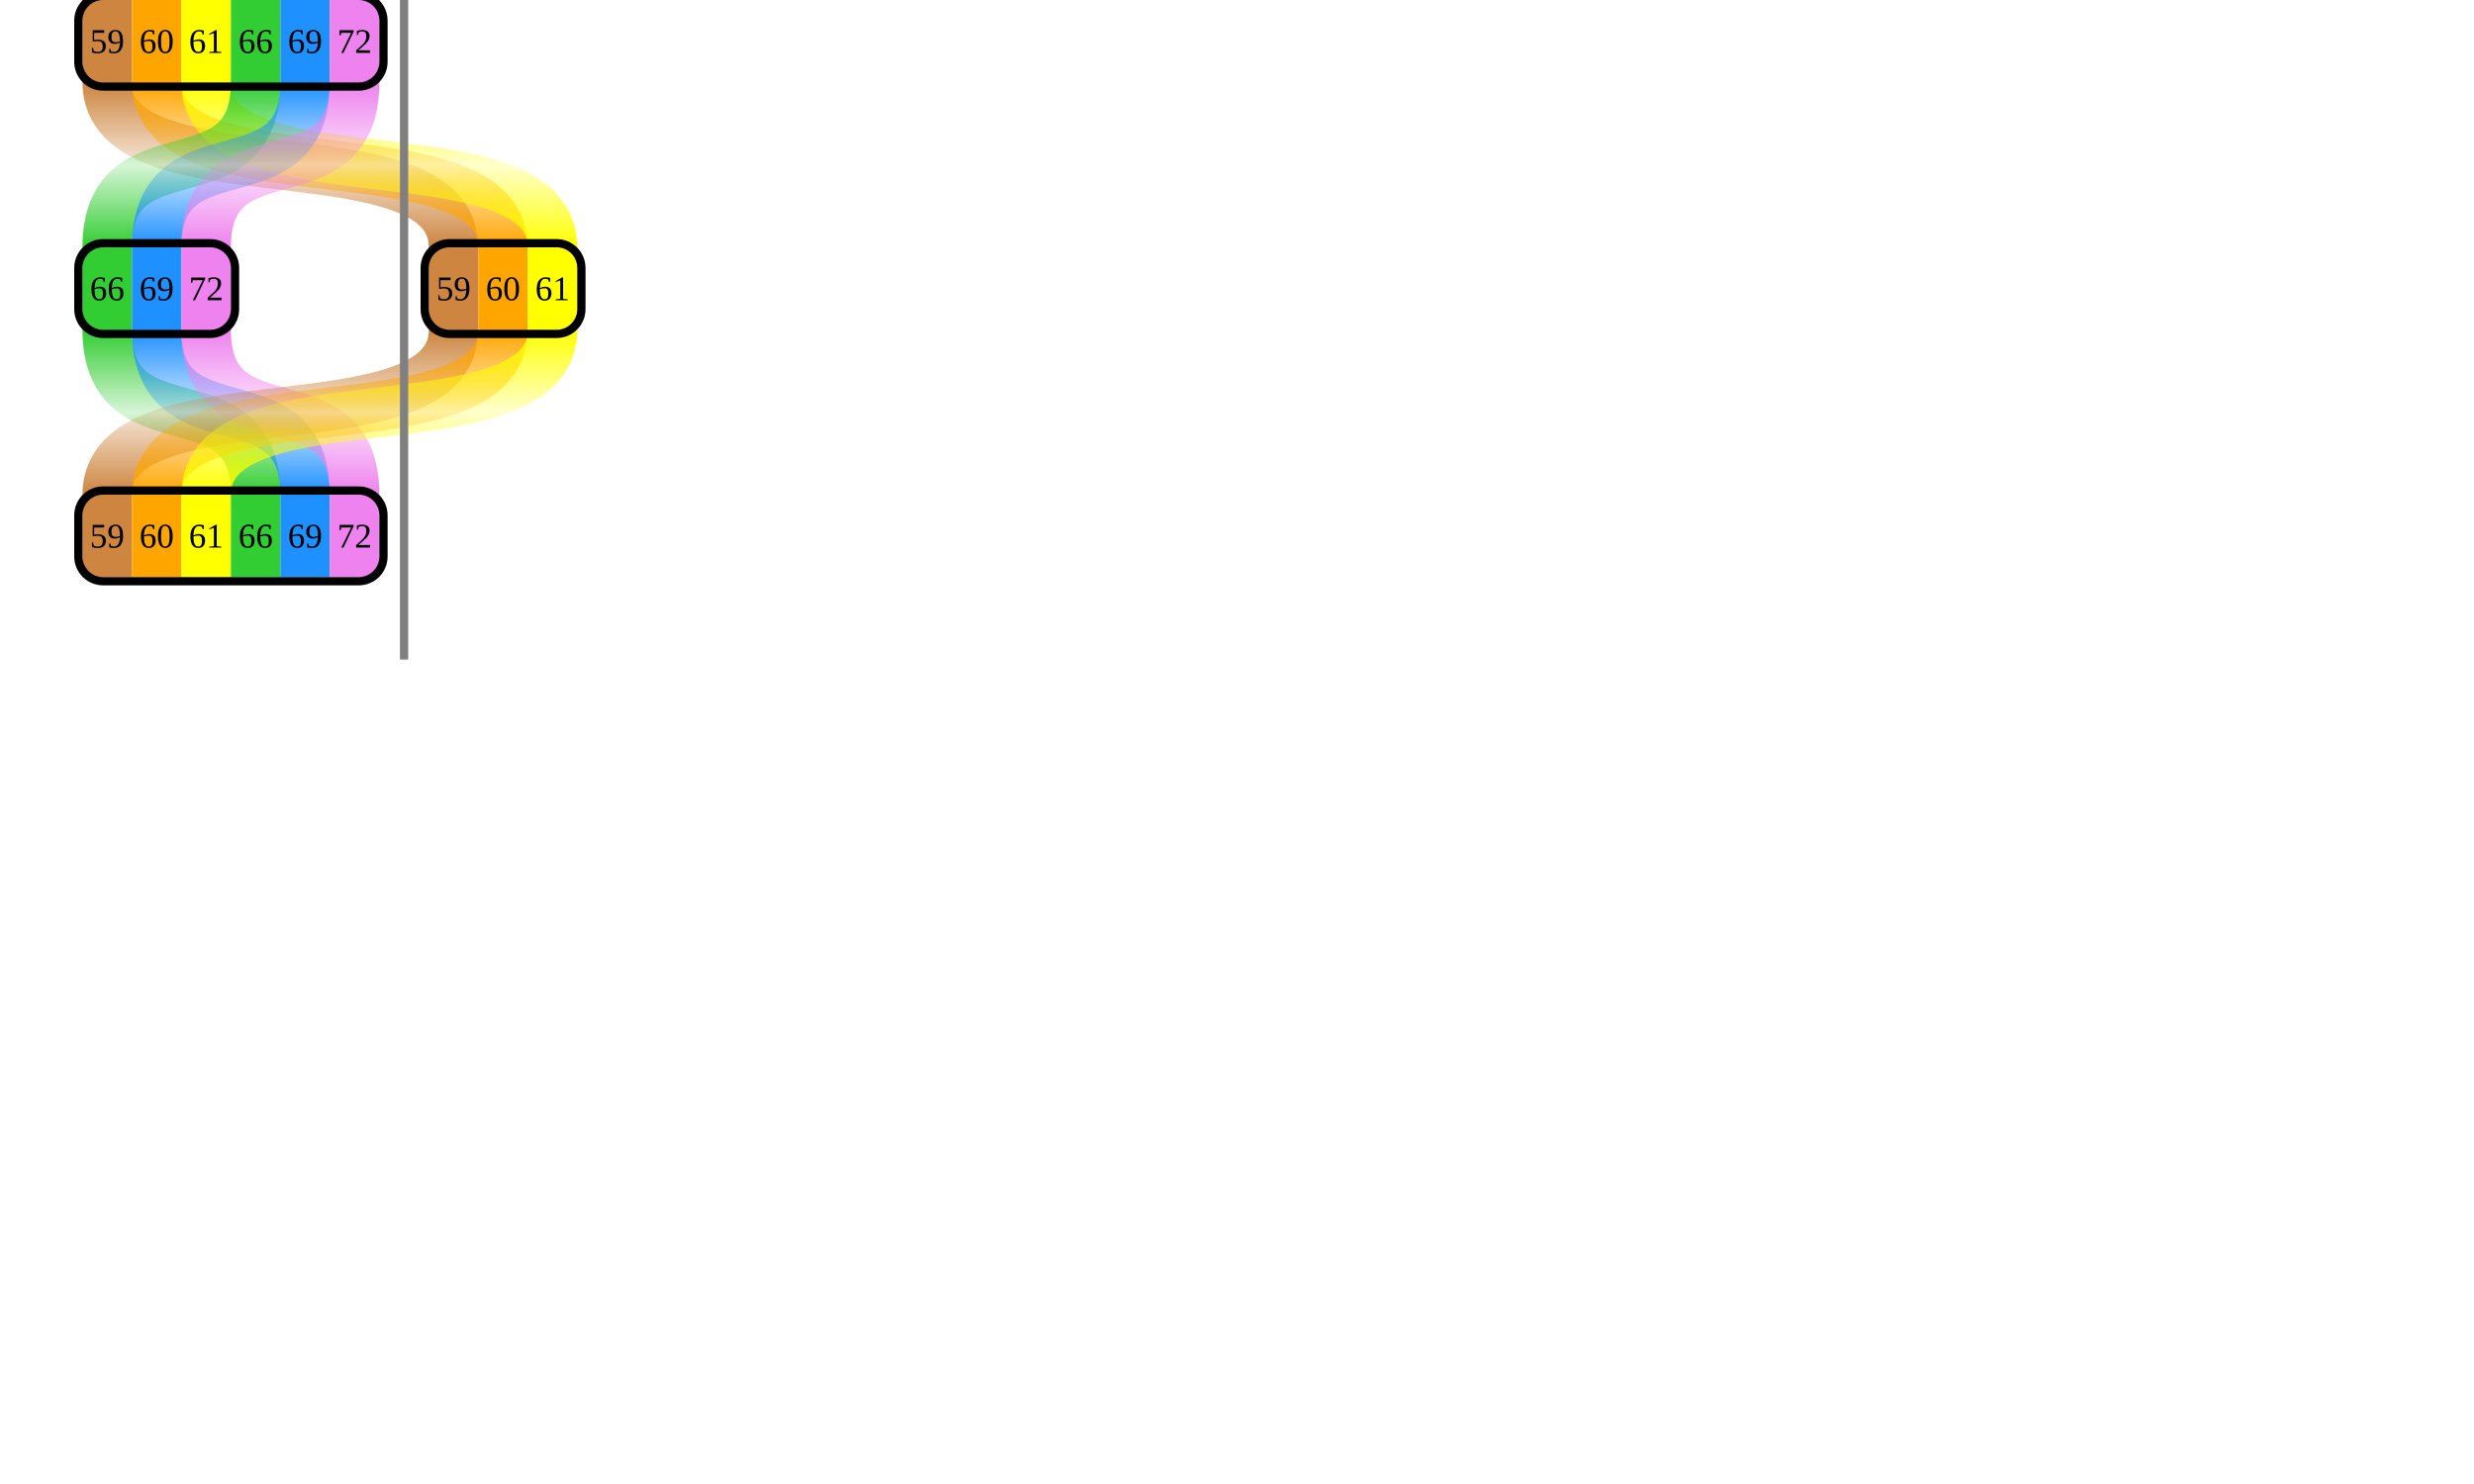
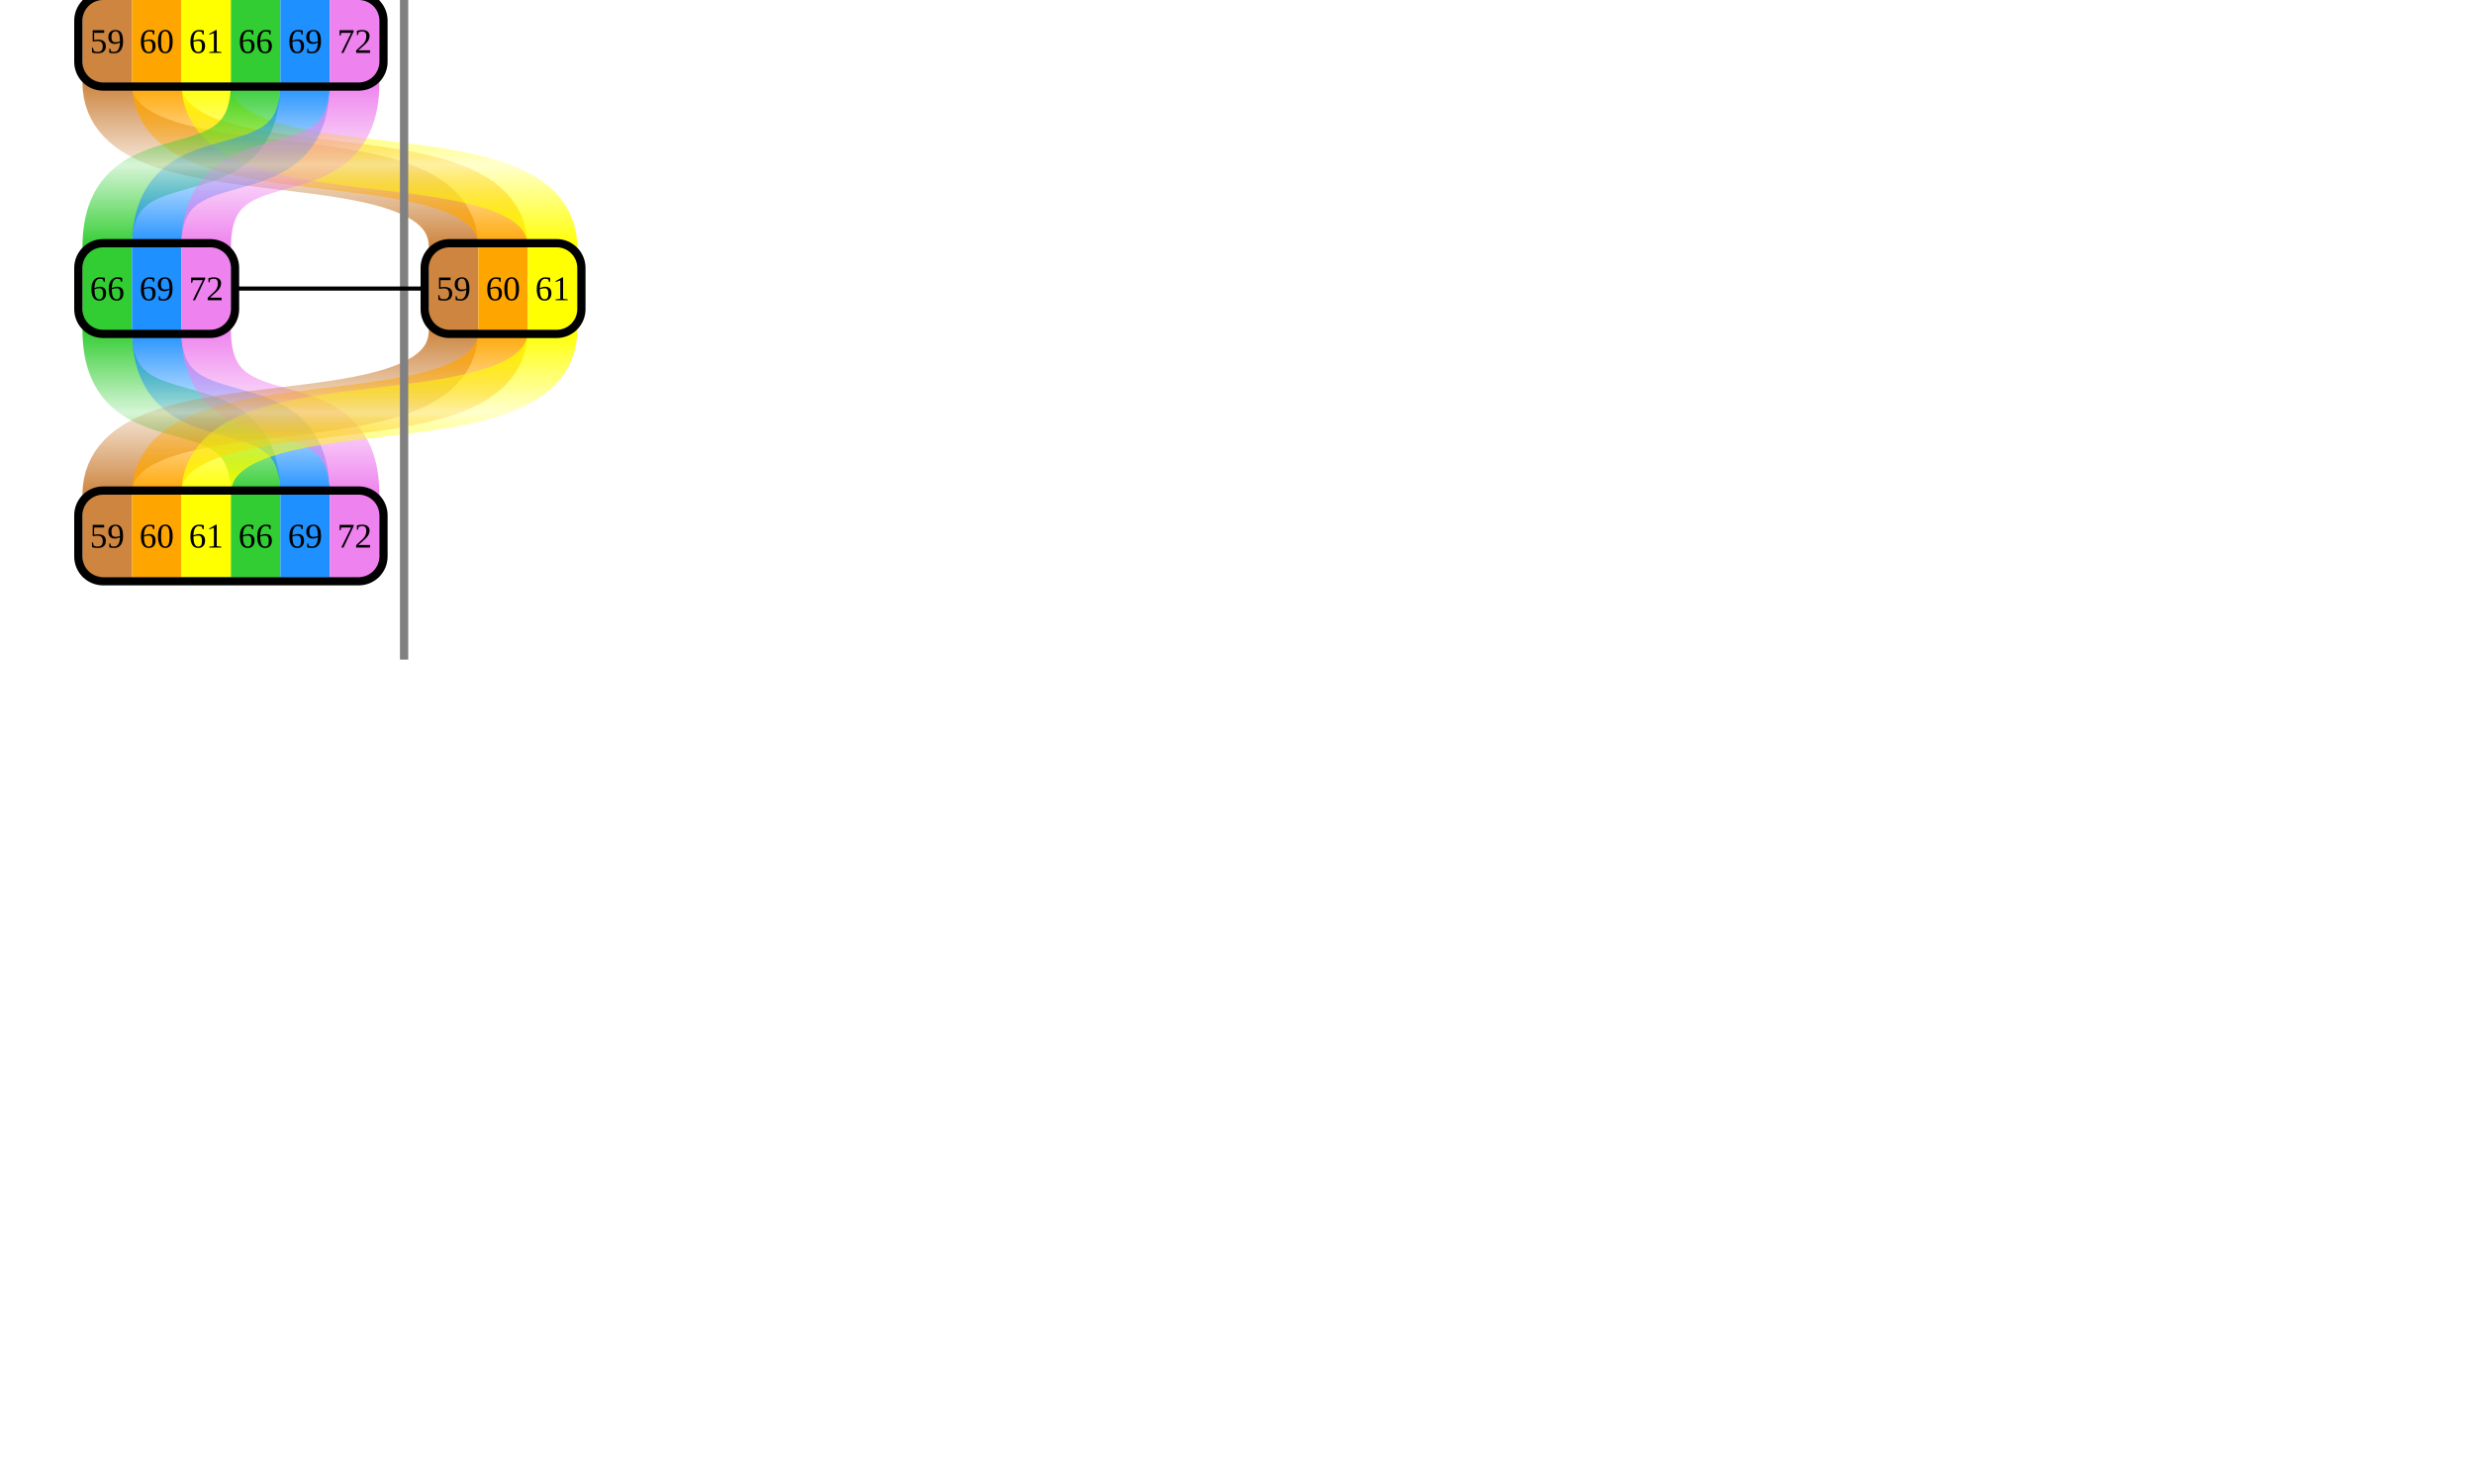
<svg xmlns="http://www.w3.org/2000/svg" viewBox="0 0 300 180">
  <g transform="translate(10)">
    <defs>
      <linearGradient id="dodgerblueGradient" x1="0%" x2="0%" y1="0%" y2="100%">
        <stop offset="0%" stop-color="dodgerblue" stop-opacity="1" />
        <stop offset="50%" stop-color="dodgerblue" stop-opacity=".2" />
        <stop offset="100%" stop-color="dodgerblue" stop-opacity="1" />
      </linearGradient>
      <linearGradient id="yellowGradient" x1="0%" x2="0%" y1="0%" y2="100%">
        <stop offset="0%" stop-color="yellow" stop-opacity="1" />
        <stop offset="50%" stop-color="yellow" stop-opacity=".2" />
        <stop offset="100%" stop-color="yellow" stop-opacity="1" />
      </linearGradient>
      <linearGradient id="violetGradient" x1="0%" x2="0%" y1="0%" y2="100%">
        <stop offset="0%" stop-color="violet" stop-opacity="1" />
        <stop offset="50%" stop-color="violet" stop-opacity=".2" />
        <stop offset="100%" stop-color="violet" stop-opacity="1" />
      </linearGradient>
      <linearGradient id="orangeGradient" x1="0%" x2="0%" y1="0%" y2="100%">
        <stop offset="0%" stop-color="orange" stop-opacity="1" />
        <stop offset="50%" stop-color="orange" stop-opacity=".2" />
        <stop offset="100%" stop-color="orange" stop-opacity="1" />
      </linearGradient>
      <linearGradient id="limegreenGradient" x1="0%" x2="0%" y1="0%" y2="100%">
        <stop offset="0%" stop-color="limegreen" stop-opacity="1" />
        <stop offset="50%" stop-color="limegreen" stop-opacity=".2" />
        <stop offset="100%" stop-color="limegreen" stop-opacity="1" />
      </linearGradient>
      <linearGradient id="peruGradient" x1="0%" x2="0%" y1="0%" y2="100%">
        <stop offset="0%" stop-color="peru" stop-opacity="1" />
        <stop offset="50%" stop-color="peru" stop-opacity=".2" />
        <stop offset="100%" stop-color="peru" stop-opacity="1" />
      </linearGradient>
    </defs>
    <g transform="translate(0, 0.0)">
      <g>
        <rect x="0.0" y="0" width="6.0" height="10.0" fill="peru" />
        <text x="3.0" y="5.0" text-anchor="middle" dominant-baseline="central" font-size="4.2">59</text>
        <rect x="6.0" y="0" width="6.0" height="10.0" fill="orange" />
        <text x="9.0" y="5.0" text-anchor="middle" dominant-baseline="central" font-size="4.2">60</text>
        <rect x="12.0" y="0" width="6.0" height="10.0" fill="yellow" />
        <text x="15.0" y="5.0" text-anchor="middle" dominant-baseline="central" font-size="4.2">61</text>
        <rect x="18.0" y="0" width="6.0" height="10.0" fill="limegreen" />
        <text x="21.0" y="5.0" text-anchor="middle" dominant-baseline="central" font-size="4.2">66</text>
        <rect x="24.0" y="0" width="6.0" height="10.0" fill="dodgerblue" />
        <text x="27.0" y="5.0" text-anchor="middle" dominant-baseline="central" font-size="4.2">69</text>
        <rect x="30.0" y="0" width="6.0" height="10.0" fill="violet" />
        <text x="33.0" y="5.0" text-anchor="middle" dominant-baseline="central" font-size="4.2">72</text>
      </g>
    </g>
    <g transform="translate(0, 30.0)">
      <g>
        <rect x="0.0" y="0" width="6.0" height="10.0" fill="limegreen" />
        <text x="3.0" y="5.0" text-anchor="middle" dominant-baseline="central" font-size="4.2">66</text>
        <rect x="6.0" y="0" width="6.0" height="10.0" fill="dodgerblue" />
        <text x="9.0" y="5.0" text-anchor="middle" dominant-baseline="central" font-size="4.2">69</text>
        <rect x="12.0" y="0" width="6.0" height="10.0" fill="violet" />
        <text x="15.0" y="5.0" text-anchor="middle" dominant-baseline="central" font-size="4.2">72</text>
      </g>
      <g>
        <rect x="42.0" y="0" width="6.0" height="10.0" fill="peru" />
        <text x="45.0" y="5.0" text-anchor="middle" dominant-baseline="central" font-size="4.2">59</text>
        <rect x="48.0" y="0" width="6.0" height="10.0" fill="orange" />
        <text x="51.0" y="5.0" text-anchor="middle" dominant-baseline="central" font-size="4.2">60</text>
        <rect x="54.0" y="0" width="6.0" height="10.0" fill="yellow" />
        <text x="57.0" y="5.0" text-anchor="middle" dominant-baseline="central" font-size="4.2">61</text>
      </g>
    </g>
    <g transform="translate(0, 60.0)">
      <g>
        <rect x="0.0" y="0" width="6.0" height="10.0" fill="peru" />
        <text x="3.0" y="5.0" text-anchor="middle" dominant-baseline="central" font-size="4.2">59</text>
        <rect x="6.0" y="0" width="6.0" height="10.0" fill="orange" />
        <text x="9.0" y="5.0" text-anchor="middle" dominant-baseline="central" font-size="4.2">60</text>
        <rect x="12.0" y="0" width="6.0" height="10.0" fill="yellow" />
        <text x="15.0" y="5.0" text-anchor="middle" dominant-baseline="central" font-size="4.2">61</text>
        <rect x="18.0" y="0" width="6.0" height="10.0" fill="limegreen" />
        <text x="21.0" y="5.0" text-anchor="middle" dominant-baseline="central" font-size="4.2">66</text>
        <rect x="24.0" y="0" width="6.0" height="10.0" fill="dodgerblue" />
        <text x="27.0" y="5.0" text-anchor="middle" dominant-baseline="central" font-size="4.2">69</text>
        <rect x="30.0" y="0" width="6.0" height="10.0" fill="violet" />
        <text x="33.0" y="5.0" text-anchor="middle" dominant-baseline="central" font-size="4.2">72</text>
      </g>
    </g>
    <g transform="translate(0, 30.0)">
      <path d="M 3.0,-20.0 C 3.0,-5.0 45.0, -15.0 45.0,0" stroke="url(#peruGradient)" fill="none" stroke-width="6.0" />
      <path d="M 9.0,-20.0 C 9.0,-5.0 51.0, -15.0 51.0,0" stroke="url(#orangeGradient)" fill="none" stroke-width="6.0" />
      <path d="M 15.0,-20.0 C 15.0,-5.0 57.0, -15.0 57.0,0" stroke="url(#yellowGradient)" fill="none" stroke-width="6.0" />
      <path d="M 21.0,-20.0 C 21.0,-5.0 3.0, -15.0 3.0,0" stroke="url(#limegreenGradient)" fill="none" stroke-width="6.0" />
      <path d="M 27.0,-20.0 C 27.0,-5.0 9.0, -15.0 9.0,0" stroke="url(#dodgerblueGradient)" fill="none" stroke-width="6.0" />
      <path d="M 33.0,-20.0 C 33.0,-5.0 15.0, -15.0 15.0,0" stroke="url(#violetGradient)" fill="none" stroke-width="6.0" />
    </g>
    <g transform="translate(0, 60.0)">
      <path d="M 3.0,-20.0 C 3.0,-5.0 21.0, -15.0 21.0,0" stroke="url(#limegreenGradient)" fill="none" stroke-width="6.0" />
      <path d="M 9.0,-20.0 C 9.0,-5.0 27.0, -15.0 27.0,0" stroke="url(#dodgerblueGradient)" fill="none" stroke-width="6.0" />
      <path d="M 15.0,-20.0 C 15.0,-5.0 33.0, -15.0 33.0,0" stroke="url(#violetGradient)" fill="none" stroke-width="6.0" />
      <path d="M 45.0,-20.0 C 45.0,-5.0 3.0, -15.0 3.0,0" stroke="url(#peruGradient)" fill="none" stroke-width="6.0" />
      <path d="M 51.0,-20.0 C 51.0,-5.0 9.0, -15.0 9.0,0" stroke="url(#orangeGradient)" fill="none" stroke-width="6.0" />
      <path d="M 57.0,-20.0 C 57.0,-5.0 15.0, -15.0 15.0,0" stroke="url(#yellowGradient)" fill="none" stroke-width="6.0" />
    </g>
    <line transform="translate(0, -10.0)" x1="39.0" y1="0" x2="39.0" y2="90.0" stroke="gray" />
    <rect transform="translate(0, 0.0)" x="-0.5" y="-.5" width="37.0" height="11.0" stroke="black" stroke-width="1" fill="none" rx="3" />
    <rect transform="translate(0, 30.0)" x="-0.5" y="-.5" width="19.0" height="11.0" stroke="black" stroke-width="1" fill="none" rx="3" />
    <rect transform="translate(0, 30.0)" x="41.5" y="-.5" width="19.0" height="11.0" stroke="black" stroke-width="1" fill="none" rx="3" />
    <rect transform="translate(0, 60.0)" x="-0.5" y="-.5" width="37.0" height="11.0" stroke="black" stroke-width="1" fill="none" rx="3" />
+     <line x1="18.5" y1="35.0" x2="41.5" y2="35.0" stroke="black" stroke-width=".5" />
  </g>
</svg>
